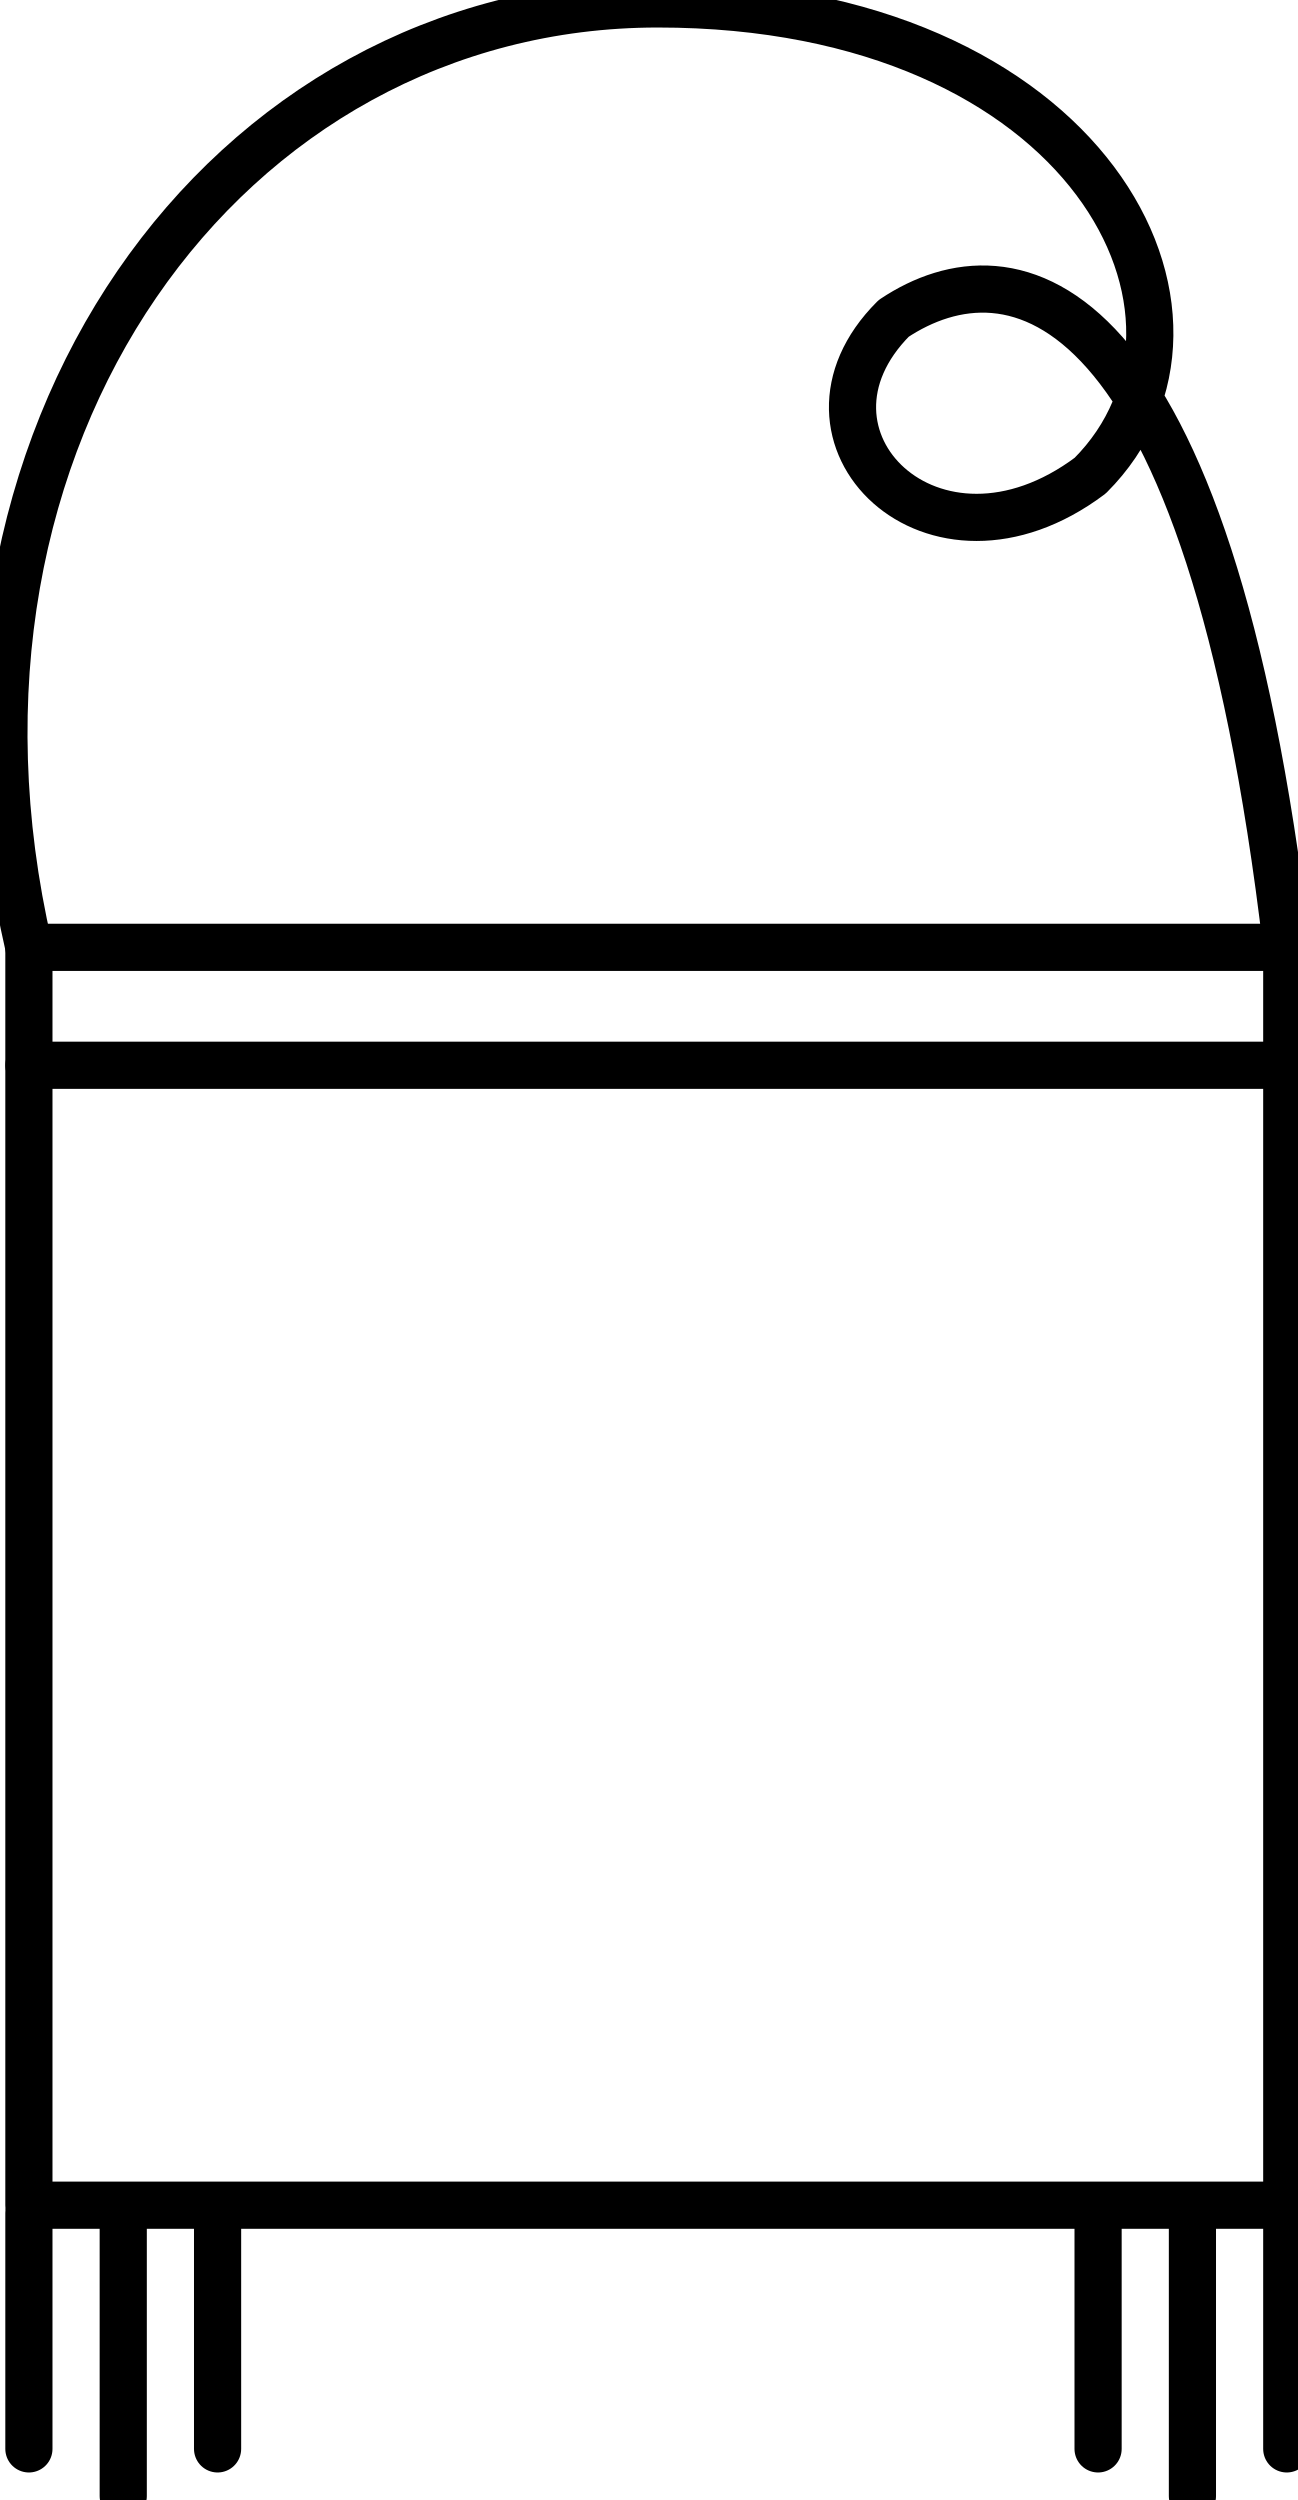
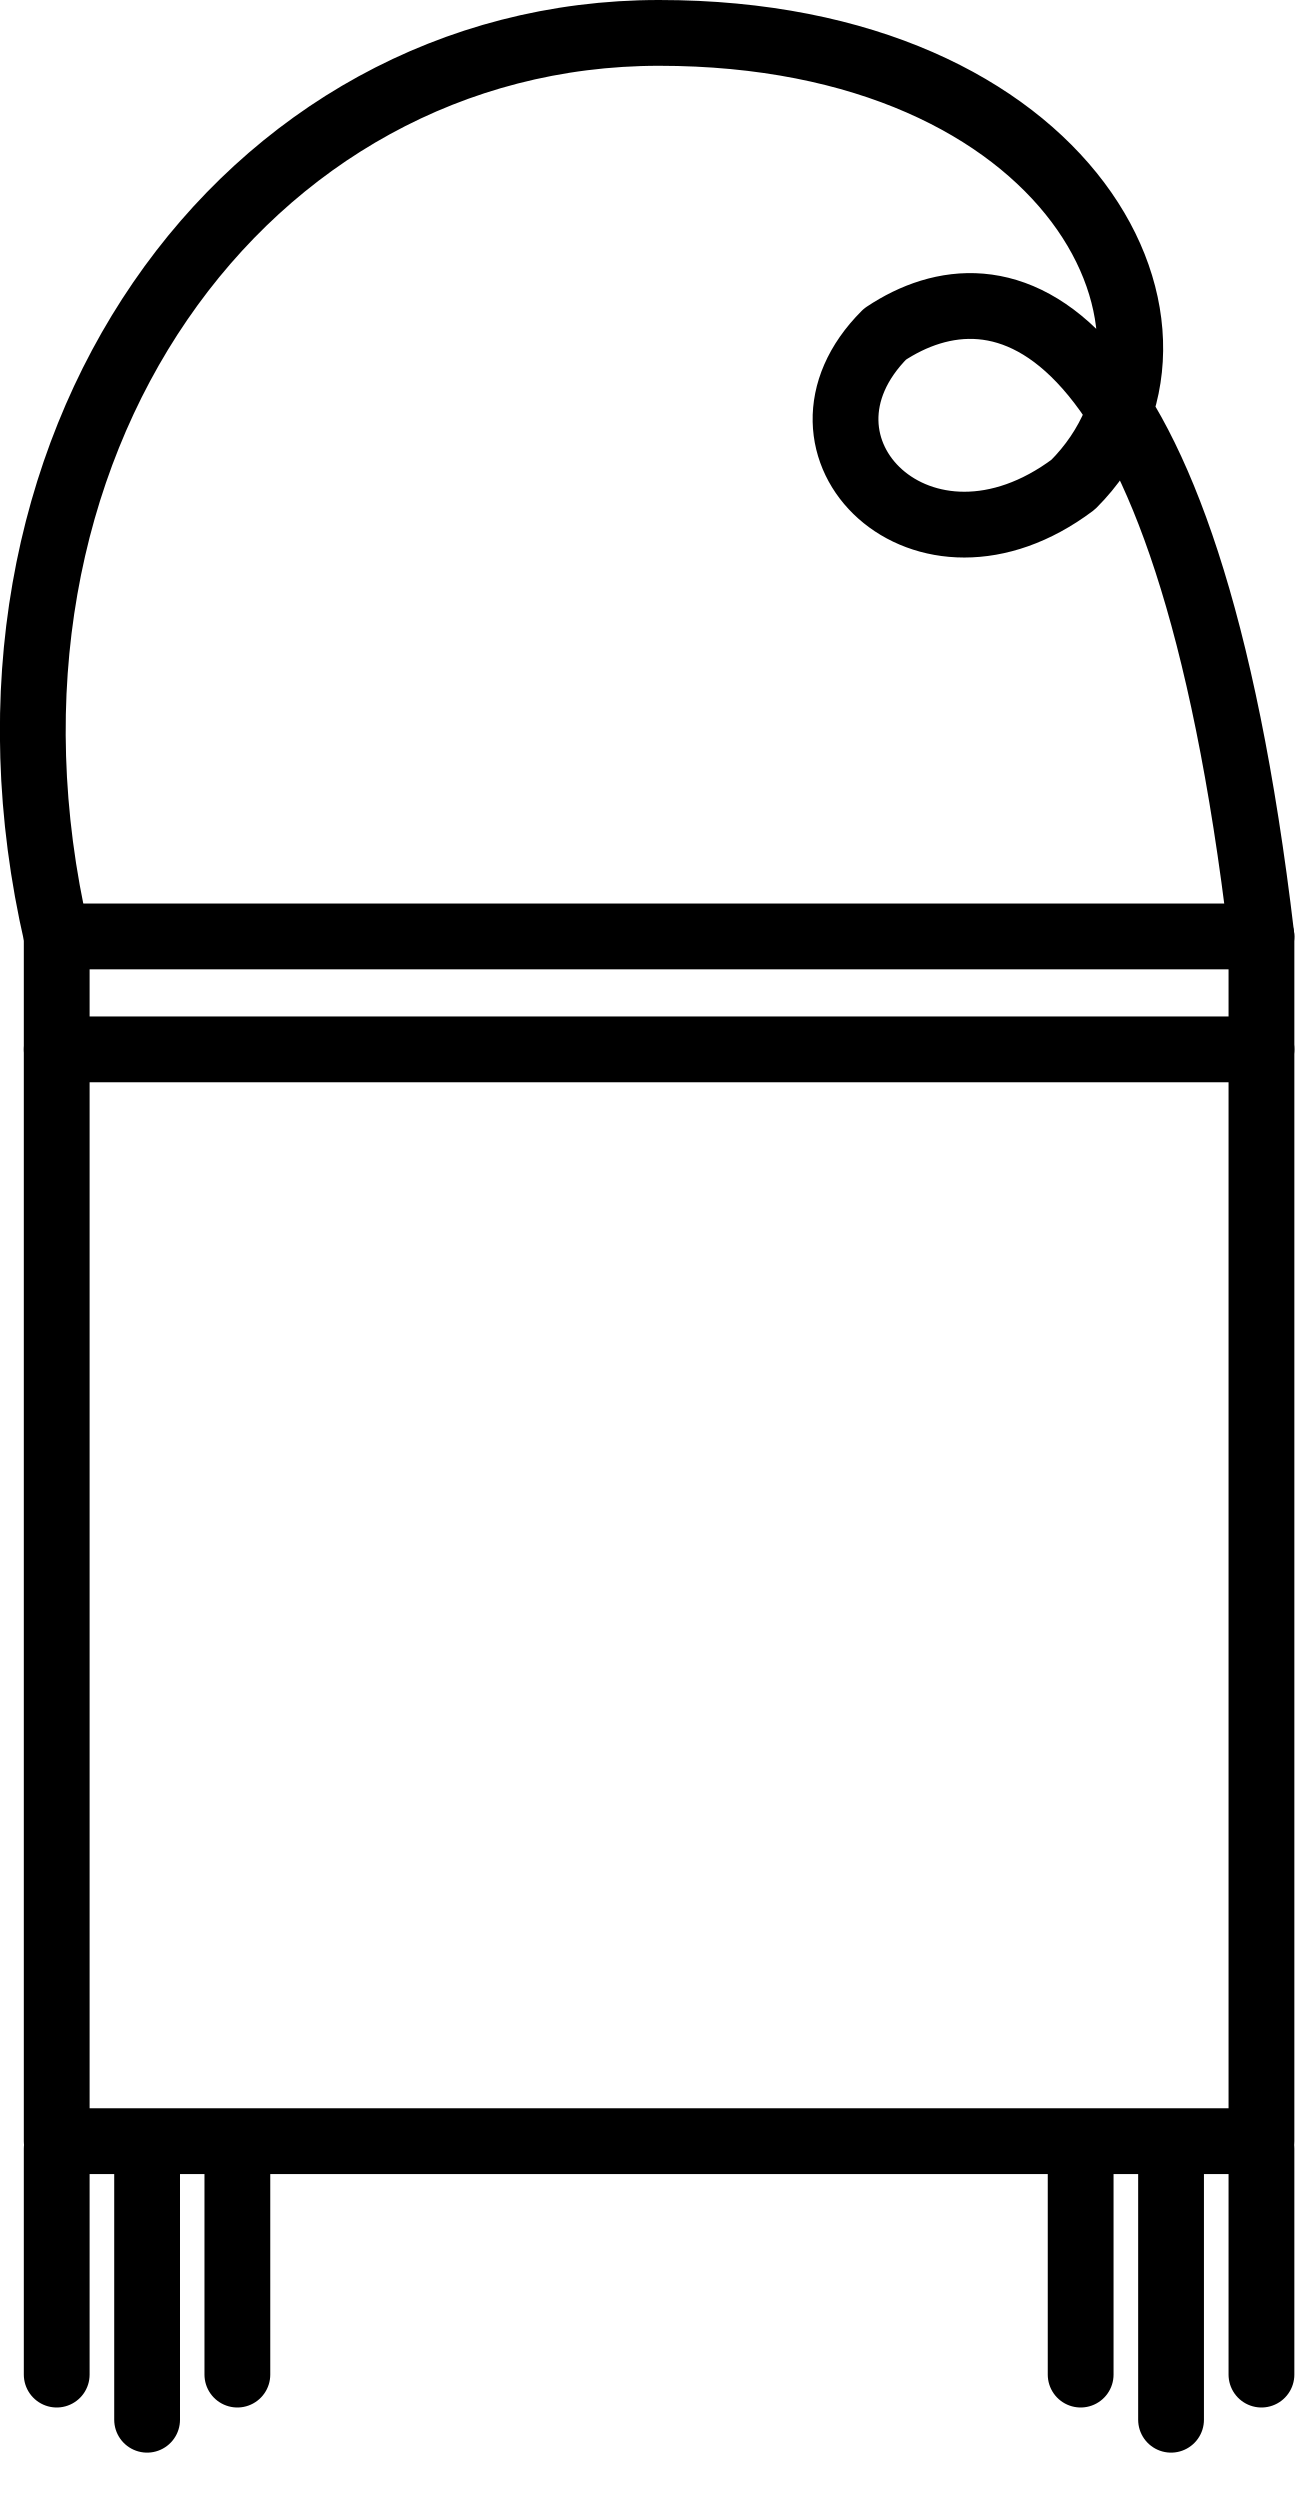
- <svg xmlns="http://www.w3.org/2000/svg" viewBox="0 0 165 318" fill="none" stroke="currentColor" stroke-width="6" stroke-linecap="round" stroke-linejoin="round">
-   <path d="M163.676 120.5H3.676V280.5H163.676V120.5Z" />
-   <path d="M3.676 135.5H163.676" />
-   <path d="M3.676 281.5V311.5" />
-   <path d="M15.676 281.5V317.5" />
-   <path d="M27.676 281.5V311.5" />
-   <path d="M139.676 281.5V311.5" />
-   <path d="M151.676 281.5V317.5" />
-   <path d="M163.676 281.5V311.5" />
-   <path d="M3.676 120.5C-11.324 55.5 28.676 0.5 83.676 0.5C138.676 0.5 158.676 40.5 138.676 60.5C118.676 75.5 98.676 55.5 113.676 40.5C128.676 30.5 153.676 35.5 163.676 120.5" />
+ <svg xmlns="http://www.w3.org/2000/svg" viewBox="0 0 10 19" fill="none" stroke="currentColor" stroke-width="0.5" stroke-linecap="round" stroke-linejoin="round">
+   <path d="M9.587 7.117H0.431V16.273H9.587V7.117Z" />
+   <path d="M0.431 7.975H9.587" />
+   <path d="M0.431 16.33V18.047" />
+   <path d="M1.118 16.33V18.39" />
+   <path d="M1.804 16.33V18.047" />
+   <path d="M8.213 16.33V18.047" />
+   <path d="M8.9 16.33V18.39" />
+   <path d="M9.587 16.33V18.047" />
+   <path d="M0.431 7.117C-0.427 3.397 1.861 0.25 5.009 0.25C8.156 0.25 9.301 2.539 8.156 3.683C7.012 4.542 5.867 3.397 6.726 2.539C7.584 1.967 9.014 2.253 9.587 7.117" />
</svg>
